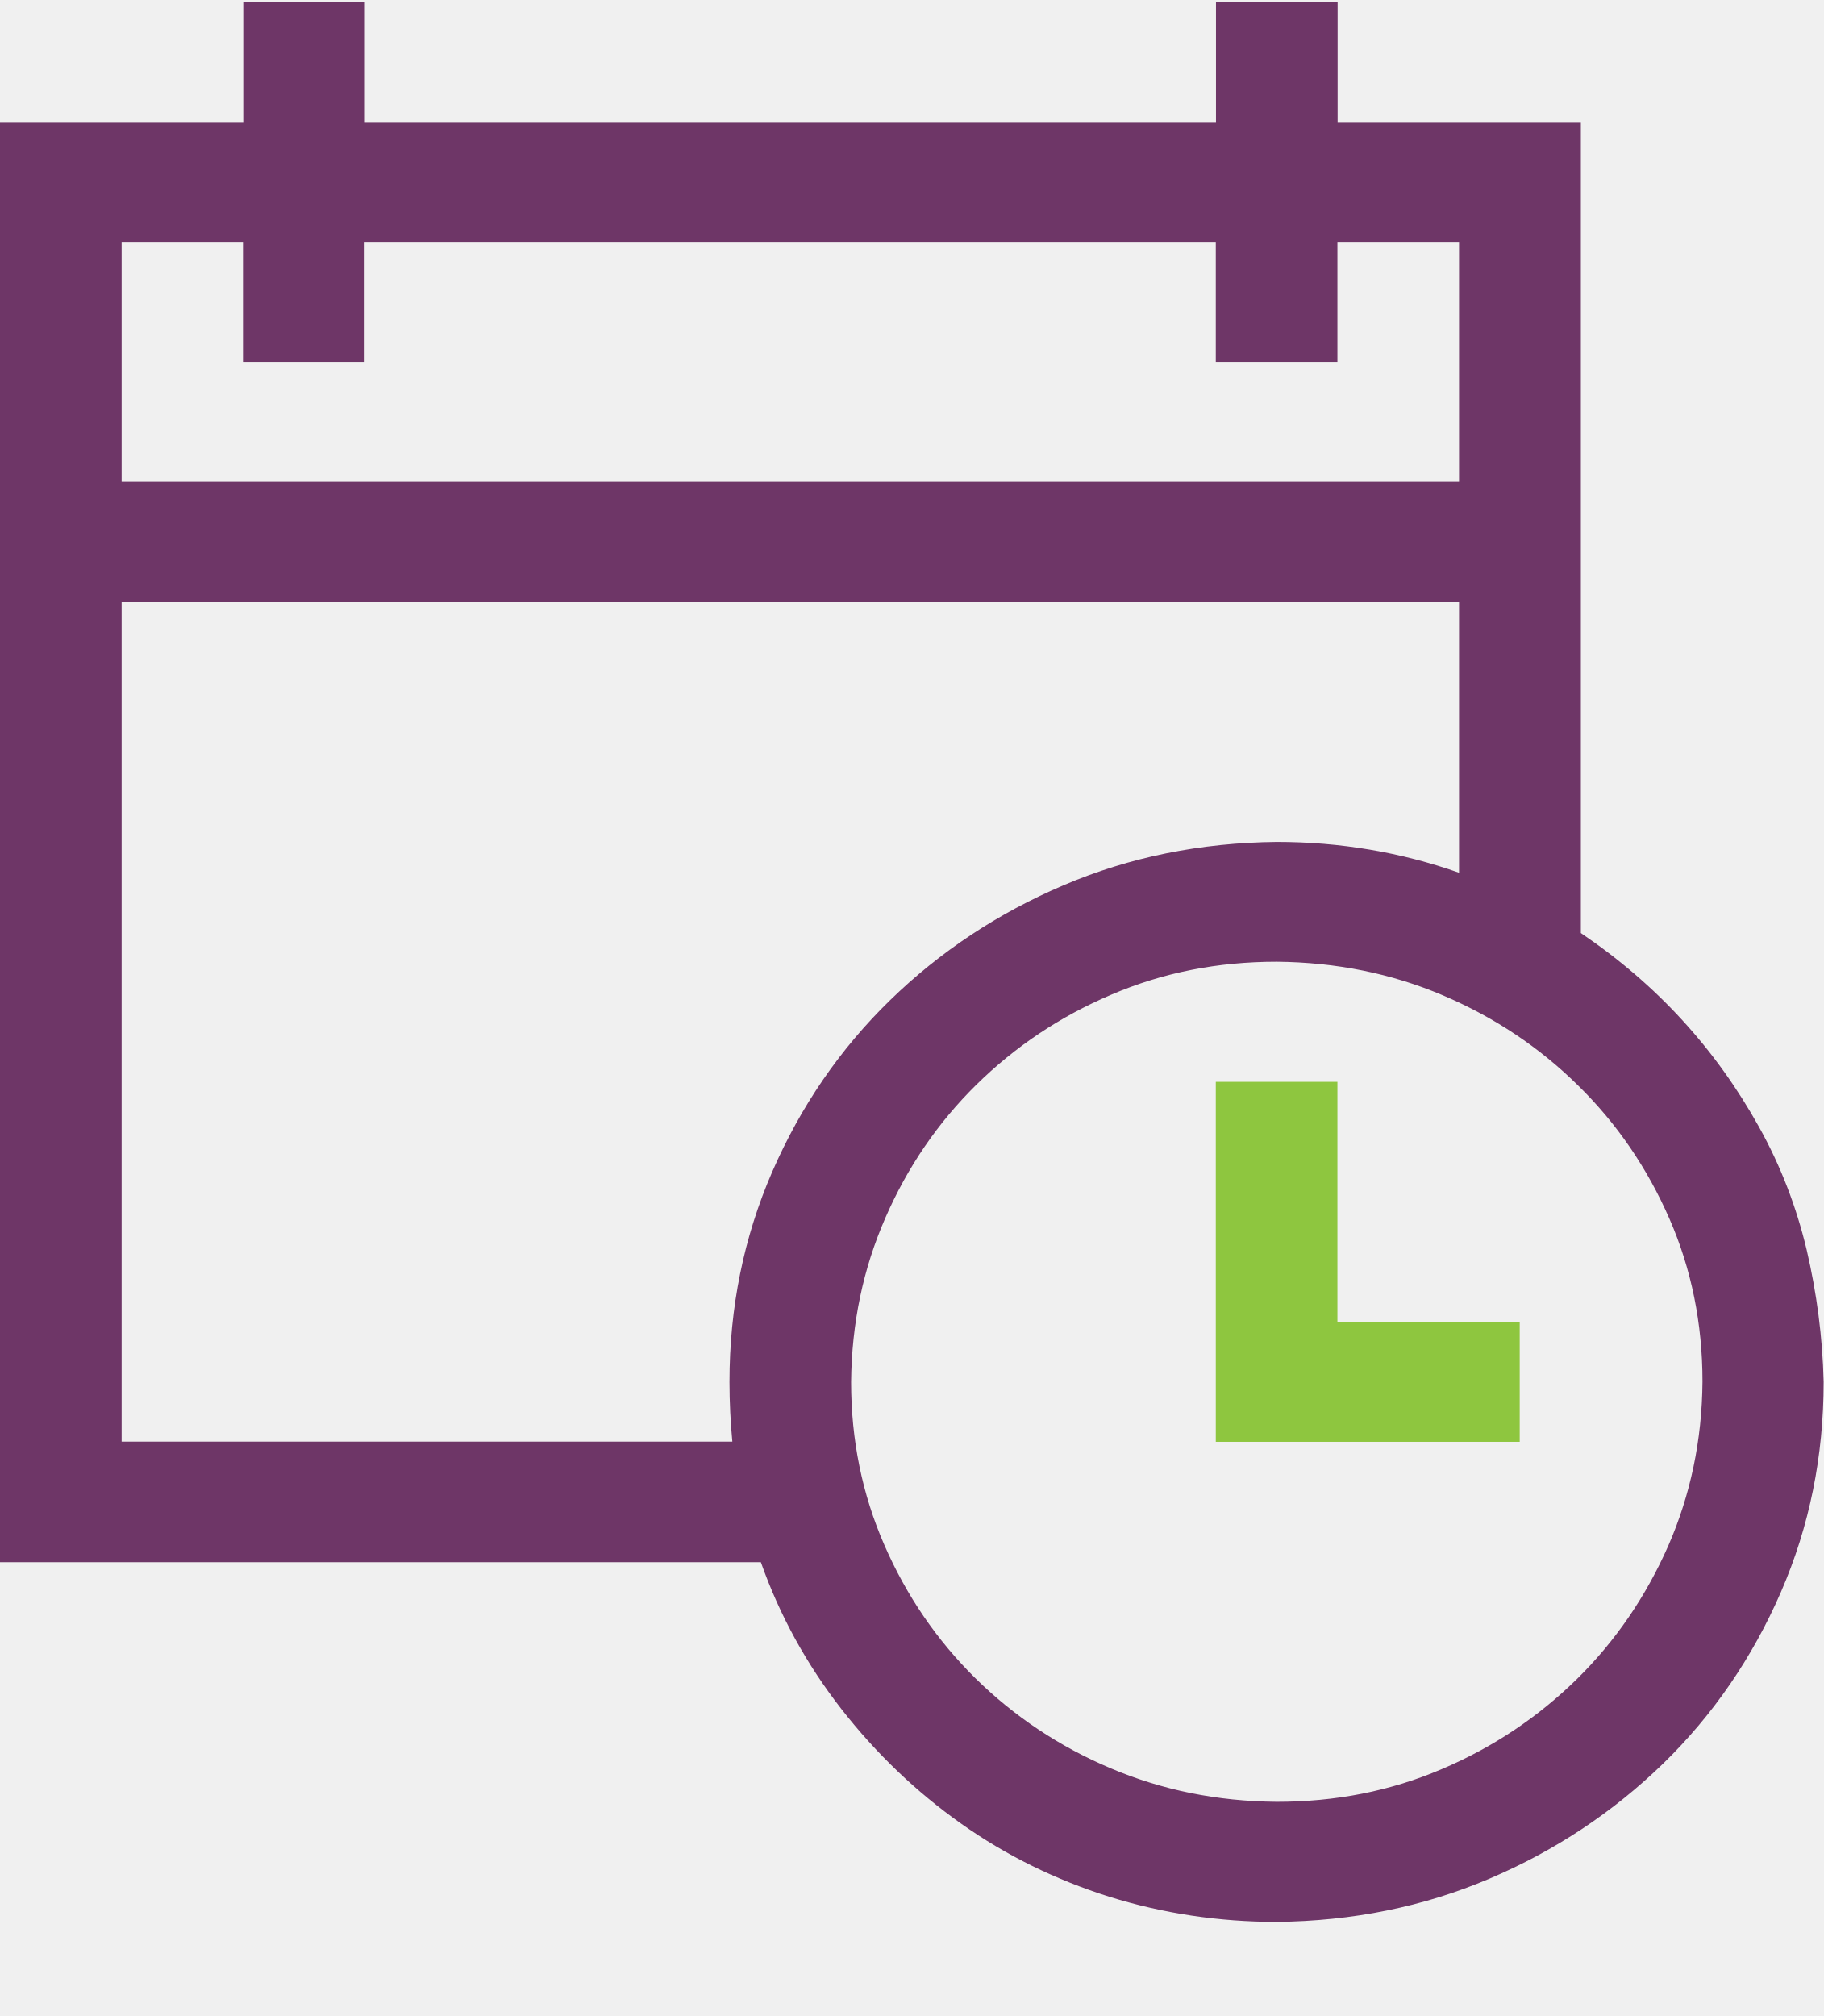
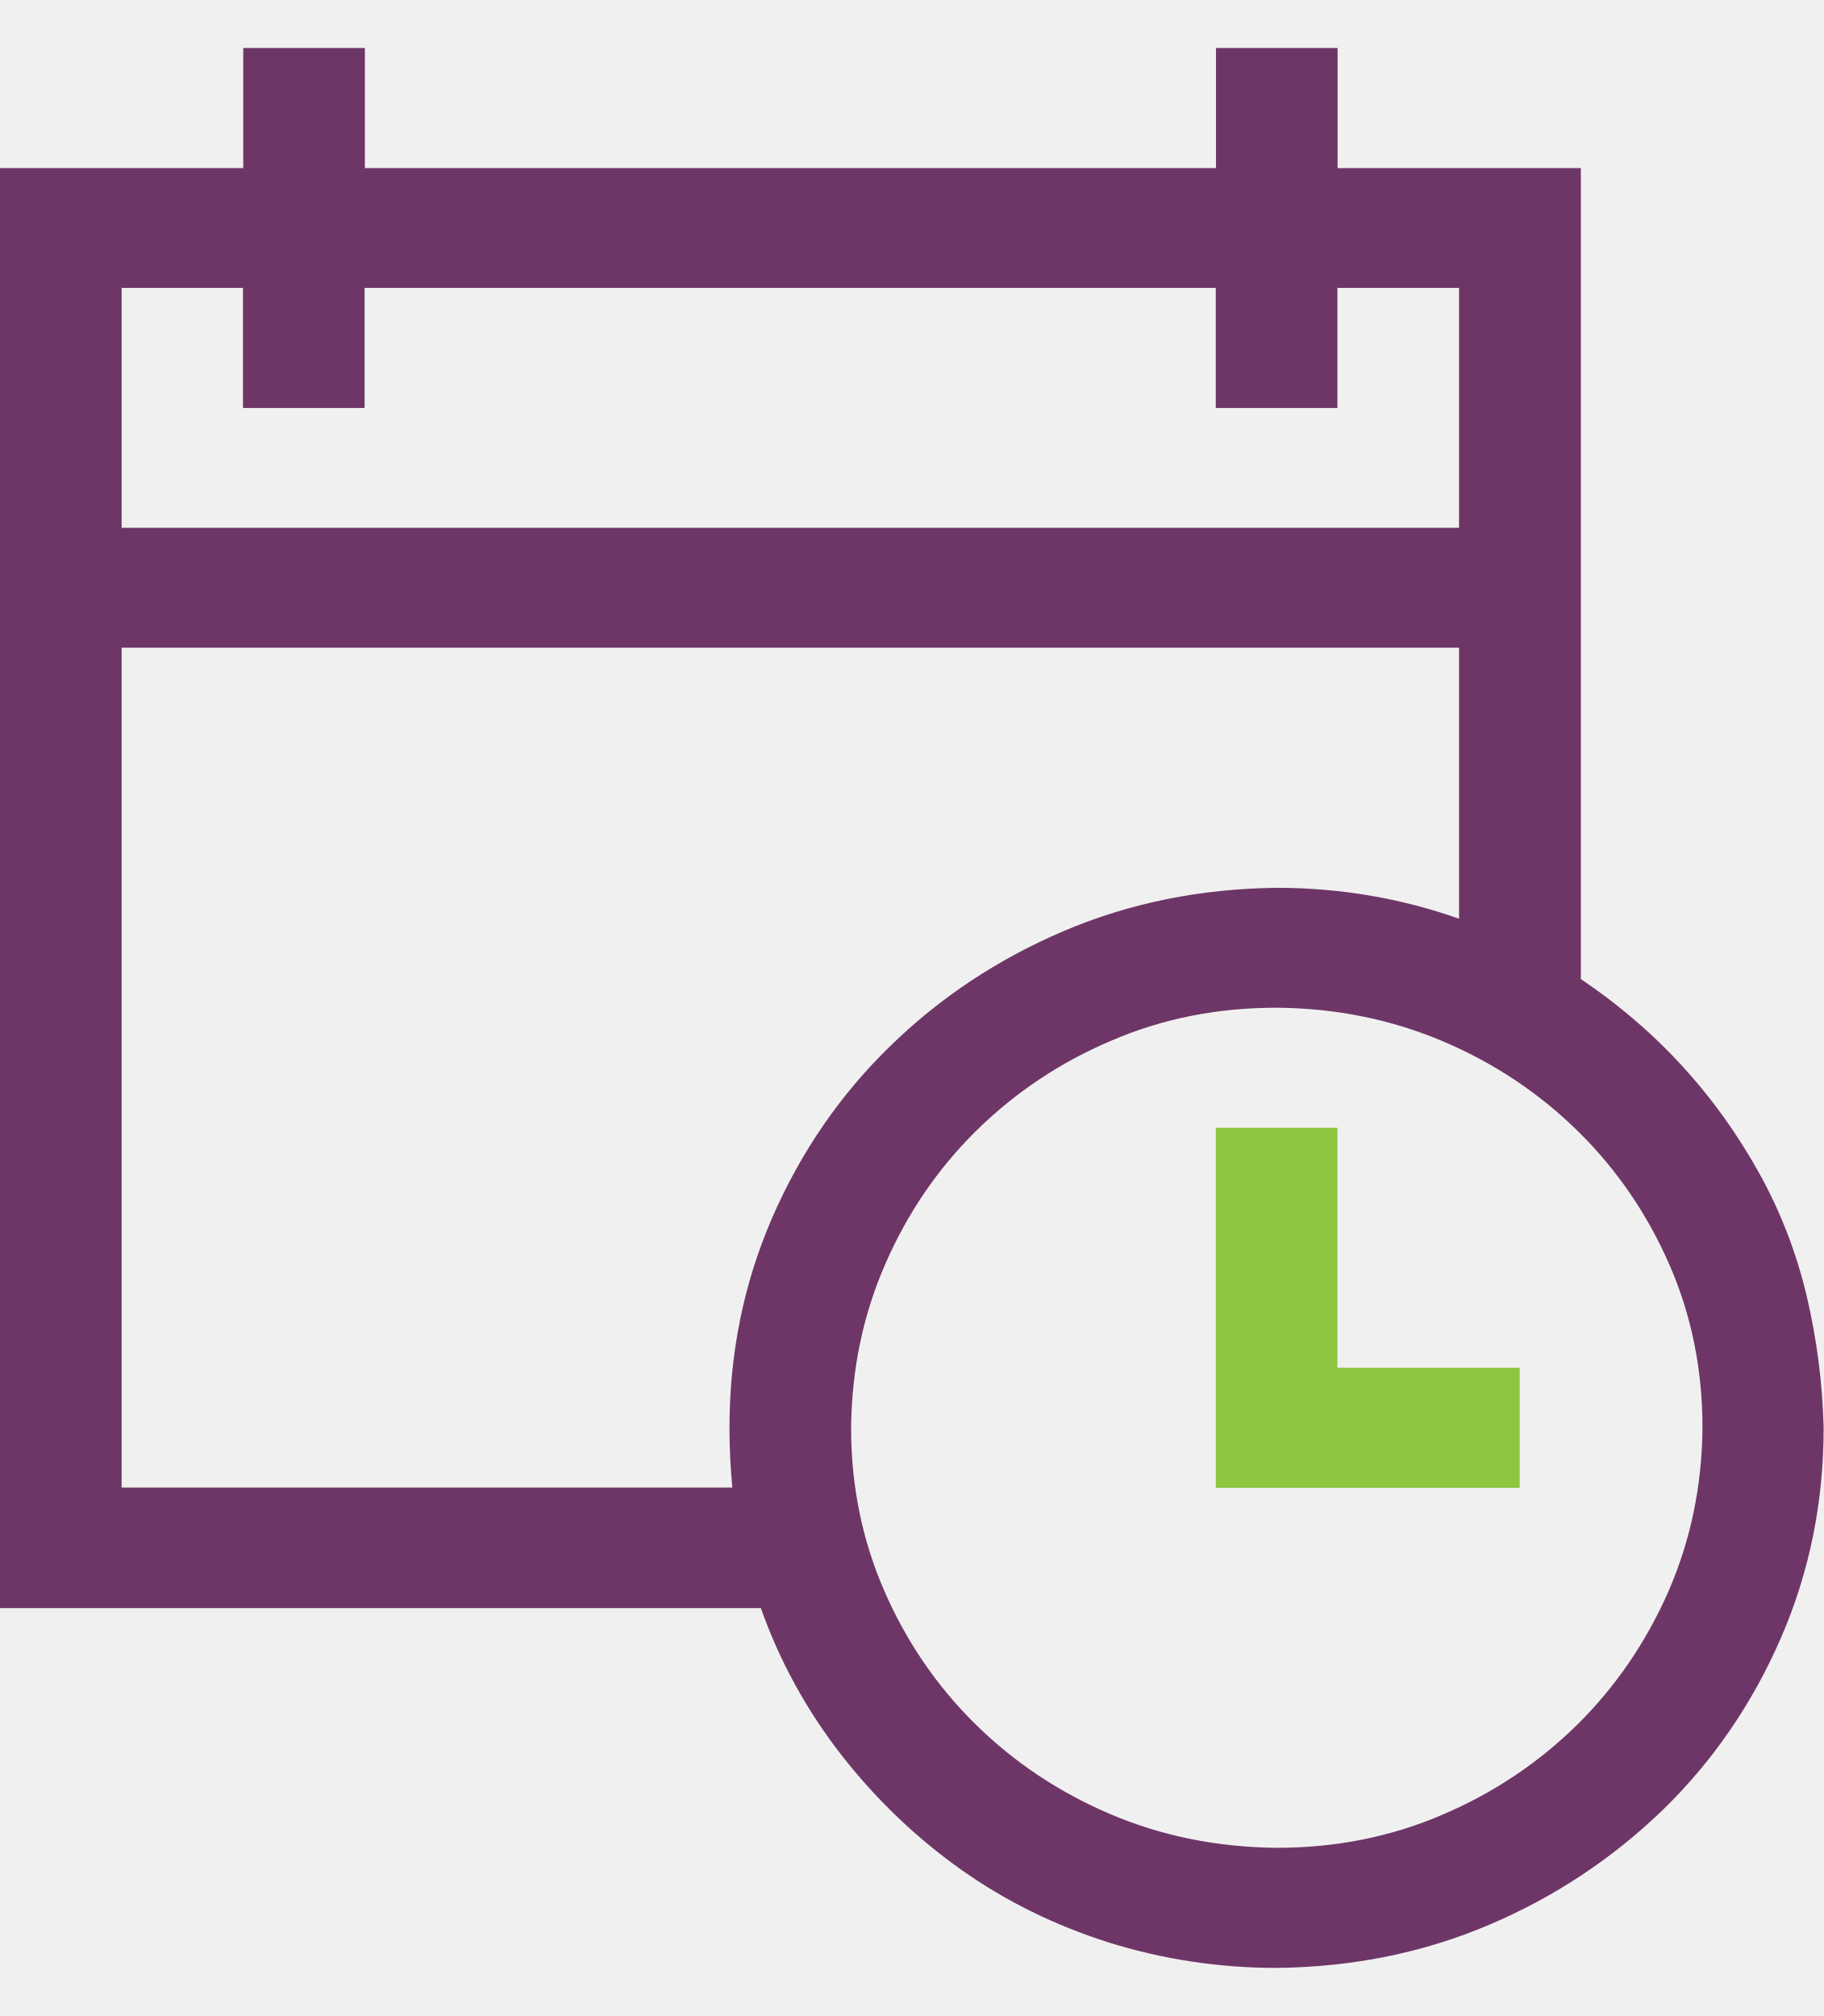
<svg xmlns="http://www.w3.org/2000/svg" width="19" height="21" viewBox="0 0 19 21" fill="none">
-   <g id="date" clip-path="url(#clip0_1248_5666)">
-     <g id="Layer_x0020_1">
-       <g id="_2241132396816">
-         <g id="Vector">
-           <path fill-rule="evenodd" clip-rule="evenodd" d="M16.466 9.718C16.862 9.986 17.216 10.289 17.524 10.626C17.834 10.964 18.1 11.336 18.325 11.741C18.55 12.145 18.713 12.571 18.82 13.018C18.925 13.468 18.986 13.926 18.997 14.395C18.997 15.169 18.85 15.898 18.552 16.584C18.255 17.267 17.845 17.864 17.326 18.37C16.803 18.877 16.201 19.278 15.515 19.57C14.829 19.862 14.09 20.012 13.297 20.02C12.697 20.02 12.116 19.932 11.556 19.758C10.996 19.581 10.482 19.329 10.013 18.997C9.544 18.665 9.129 18.268 8.767 17.805C8.406 17.342 8.124 16.833 7.926 16.273H0V1.272H2.534V0.021H3.801V1.272H12.667V0.021H13.934V1.272H16.468V9.718H16.466ZM1.267 2.521V5.02H15.199V2.521H13.932V3.772H12.665V2.521H3.798V3.772H2.531V2.521H1.264H1.267ZM7.629 15.019C7.61 14.818 7.599 14.609 7.599 14.395C7.599 13.621 7.747 12.89 8.044 12.207C8.341 11.524 8.751 10.926 9.271 10.42C9.79 9.914 10.396 9.512 11.082 9.22C11.767 8.928 12.507 8.778 13.3 8.77C13.958 8.77 14.593 8.877 15.199 9.091V6.268H1.267V15.017H7.629V15.019ZM13.3 18.769C13.913 18.769 14.486 18.657 15.022 18.427C15.558 18.199 16.024 17.885 16.428 17.489C16.83 17.093 17.146 16.629 17.379 16.101C17.609 15.574 17.73 15.006 17.735 14.392C17.735 13.787 17.62 13.219 17.39 12.694C17.159 12.166 16.843 11.703 16.439 11.307C16.037 10.91 15.568 10.597 15.033 10.369C14.497 10.141 13.921 10.024 13.3 10.018C12.686 10.018 12.113 10.131 11.577 10.361C11.041 10.589 10.575 10.902 10.171 11.299C9.769 11.695 9.453 12.158 9.223 12.686C8.992 13.214 8.872 13.782 8.866 14.395C8.866 15.001 8.982 15.566 9.212 16.093C9.442 16.621 9.758 17.084 10.16 17.481C10.562 17.877 11.031 18.191 11.566 18.418C12.102 18.646 12.678 18.764 13.3 18.769Z" fill="#6E3667" />
-           <path d="M15.831 13.768H13.932V11.269H12.665V15.019H15.831V13.768Z" fill="#8EC63F" />
-         </g>
-       </g>
-     </g>
+   <g clip-path="url(#clip0_1259_12296)">
+     <path fill-rule="evenodd" clip-rule="evenodd" d="M16.466 10.197C16.862 10.465 17.216 10.767 17.524 11.105C17.834 11.442 18.1 11.815 18.325 12.219C18.55 12.624 18.713 13.05 18.82 13.497C18.925 13.947 18.986 14.405 18.997 14.874C18.997 15.648 18.85 16.376 18.552 17.062C18.255 17.745 17.845 18.343 17.326 18.849C16.803 19.355 16.201 19.757 15.515 20.049C14.829 20.341 14.09 20.491 13.297 20.499C12.697 20.499 12.116 20.41 11.556 20.236C10.996 20.059 10.482 19.808 10.013 19.476C9.544 19.143 9.129 18.747 8.767 18.284C8.406 17.82 8.124 17.311 7.926 16.751H0V1.751H2.534V0.5H3.801V1.751H12.667V0.5H13.934V1.751H16.468V10.197H16.466ZM1.267 2.999V5.498H15.199V2.999H13.932V4.25H12.665V2.999H3.798V4.25H2.531V2.999H1.264H1.267ZM7.629 15.498C7.61 15.297 7.599 15.088 7.599 14.874C7.599 14.1 7.747 13.368 8.044 12.685C8.341 12.002 8.751 11.405 9.271 10.899C9.79 10.392 10.396 9.99 11.082 9.698C11.767 9.406 12.507 9.257 13.3 9.248C13.958 9.248 14.593 9.356 15.199 9.57V6.747H1.267V15.495H7.629V15.498ZM13.3 19.248C13.913 19.248 14.486 19.135 15.022 18.905C15.558 18.677 16.024 18.364 16.428 17.968C16.83 17.571 17.146 17.108 17.379 16.58C17.609 16.052 17.73 15.484 17.735 14.871C17.735 14.266 17.62 13.698 17.39 13.173C17.159 12.645 16.843 12.182 16.439 11.785C16.037 11.389 15.568 11.075 15.033 10.848C14.497 10.62 13.921 10.502 13.3 10.497C12.686 10.497 12.113 10.609 11.577 10.84C11.041 11.067 10.575 11.381 10.171 11.777C9.769 12.174 9.453 12.637 9.223 13.165C8.992 13.692 8.872 14.26 8.866 14.874C8.866 15.479 8.982 16.044 9.212 16.572C9.442 17.1 9.758 17.563 10.16 17.959C10.562 18.356 11.031 18.669 11.566 18.897C12.102 19.125 12.678 19.242 13.3 19.248Z" fill="#6E3667" />
+     <path d="M15.831 14.247H13.932V11.748H12.665V15.498H15.831V14.247Z" fill="#8EC63F" />
  </g>
  <defs>
-     <clipPath id="clip0_1248_5666">
-       <rect width="19" height="19.999" fill="white" transform="translate(0 0.0214844)" />
+     <clipPath id="clip0_1259_12296">
+       <rect width="19" height="19.999" fill="white" transform="translate(0 0.5)" />
    </clipPath>
  </defs>
</svg>
